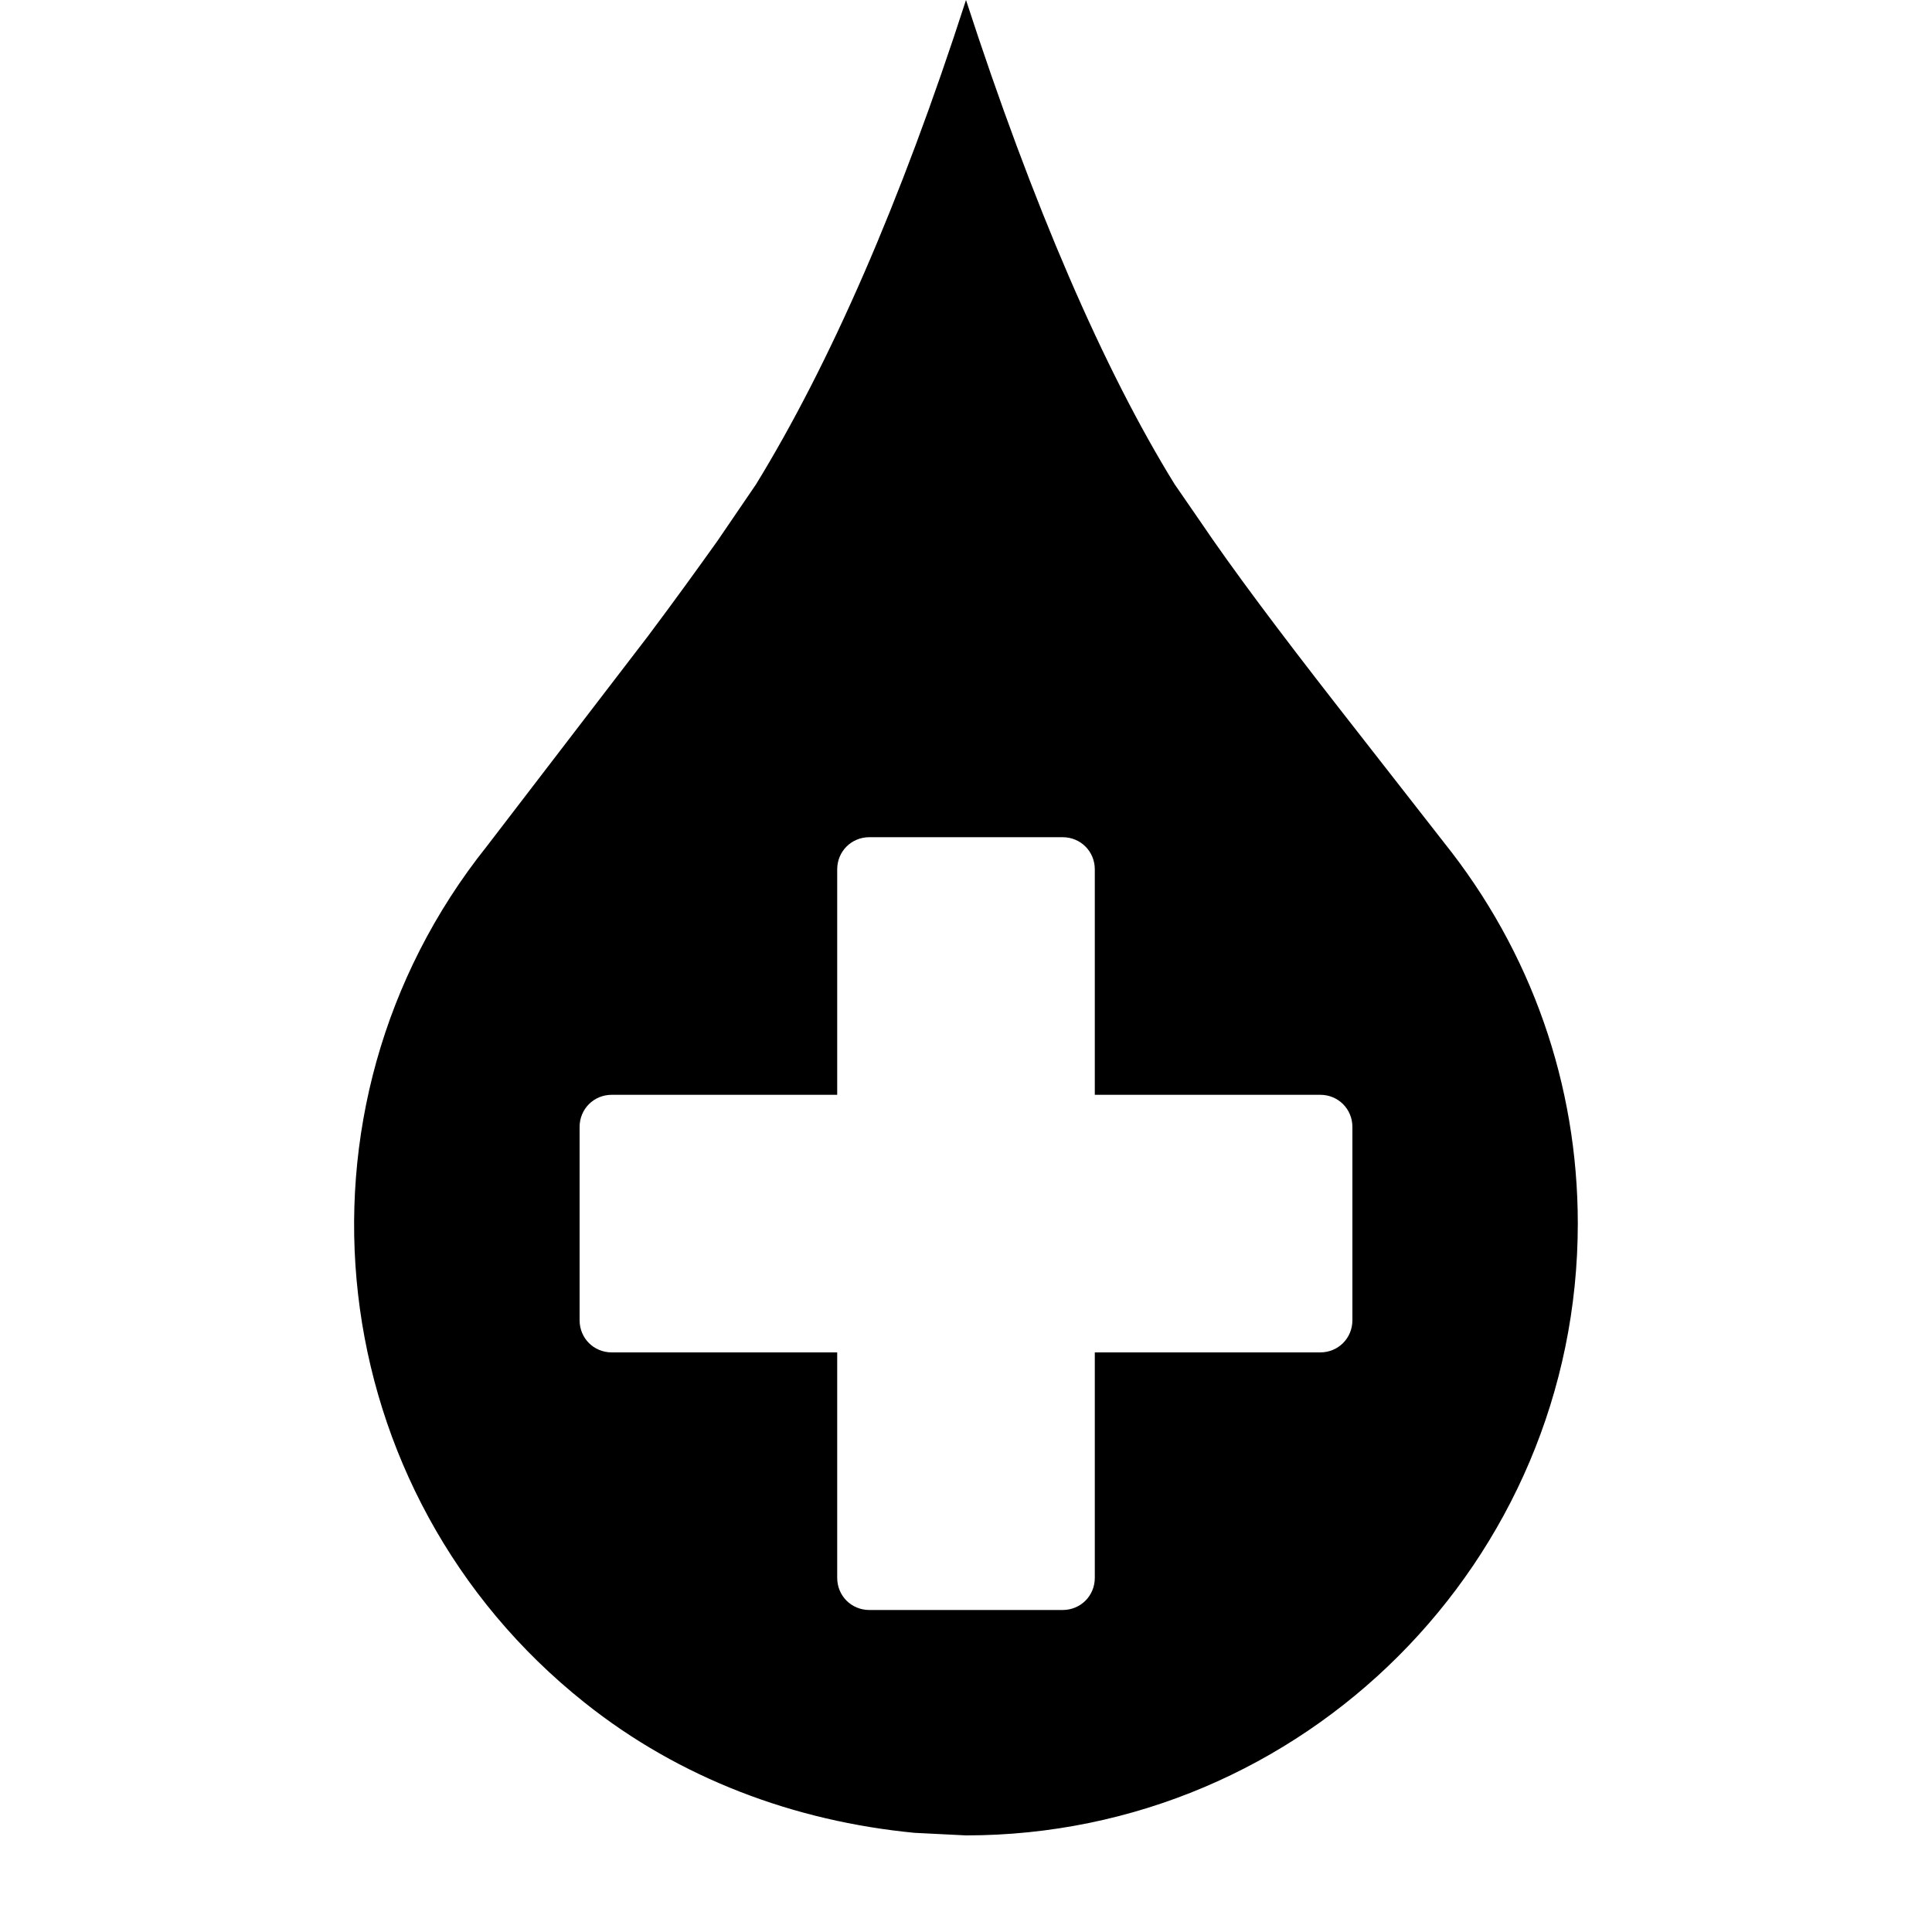
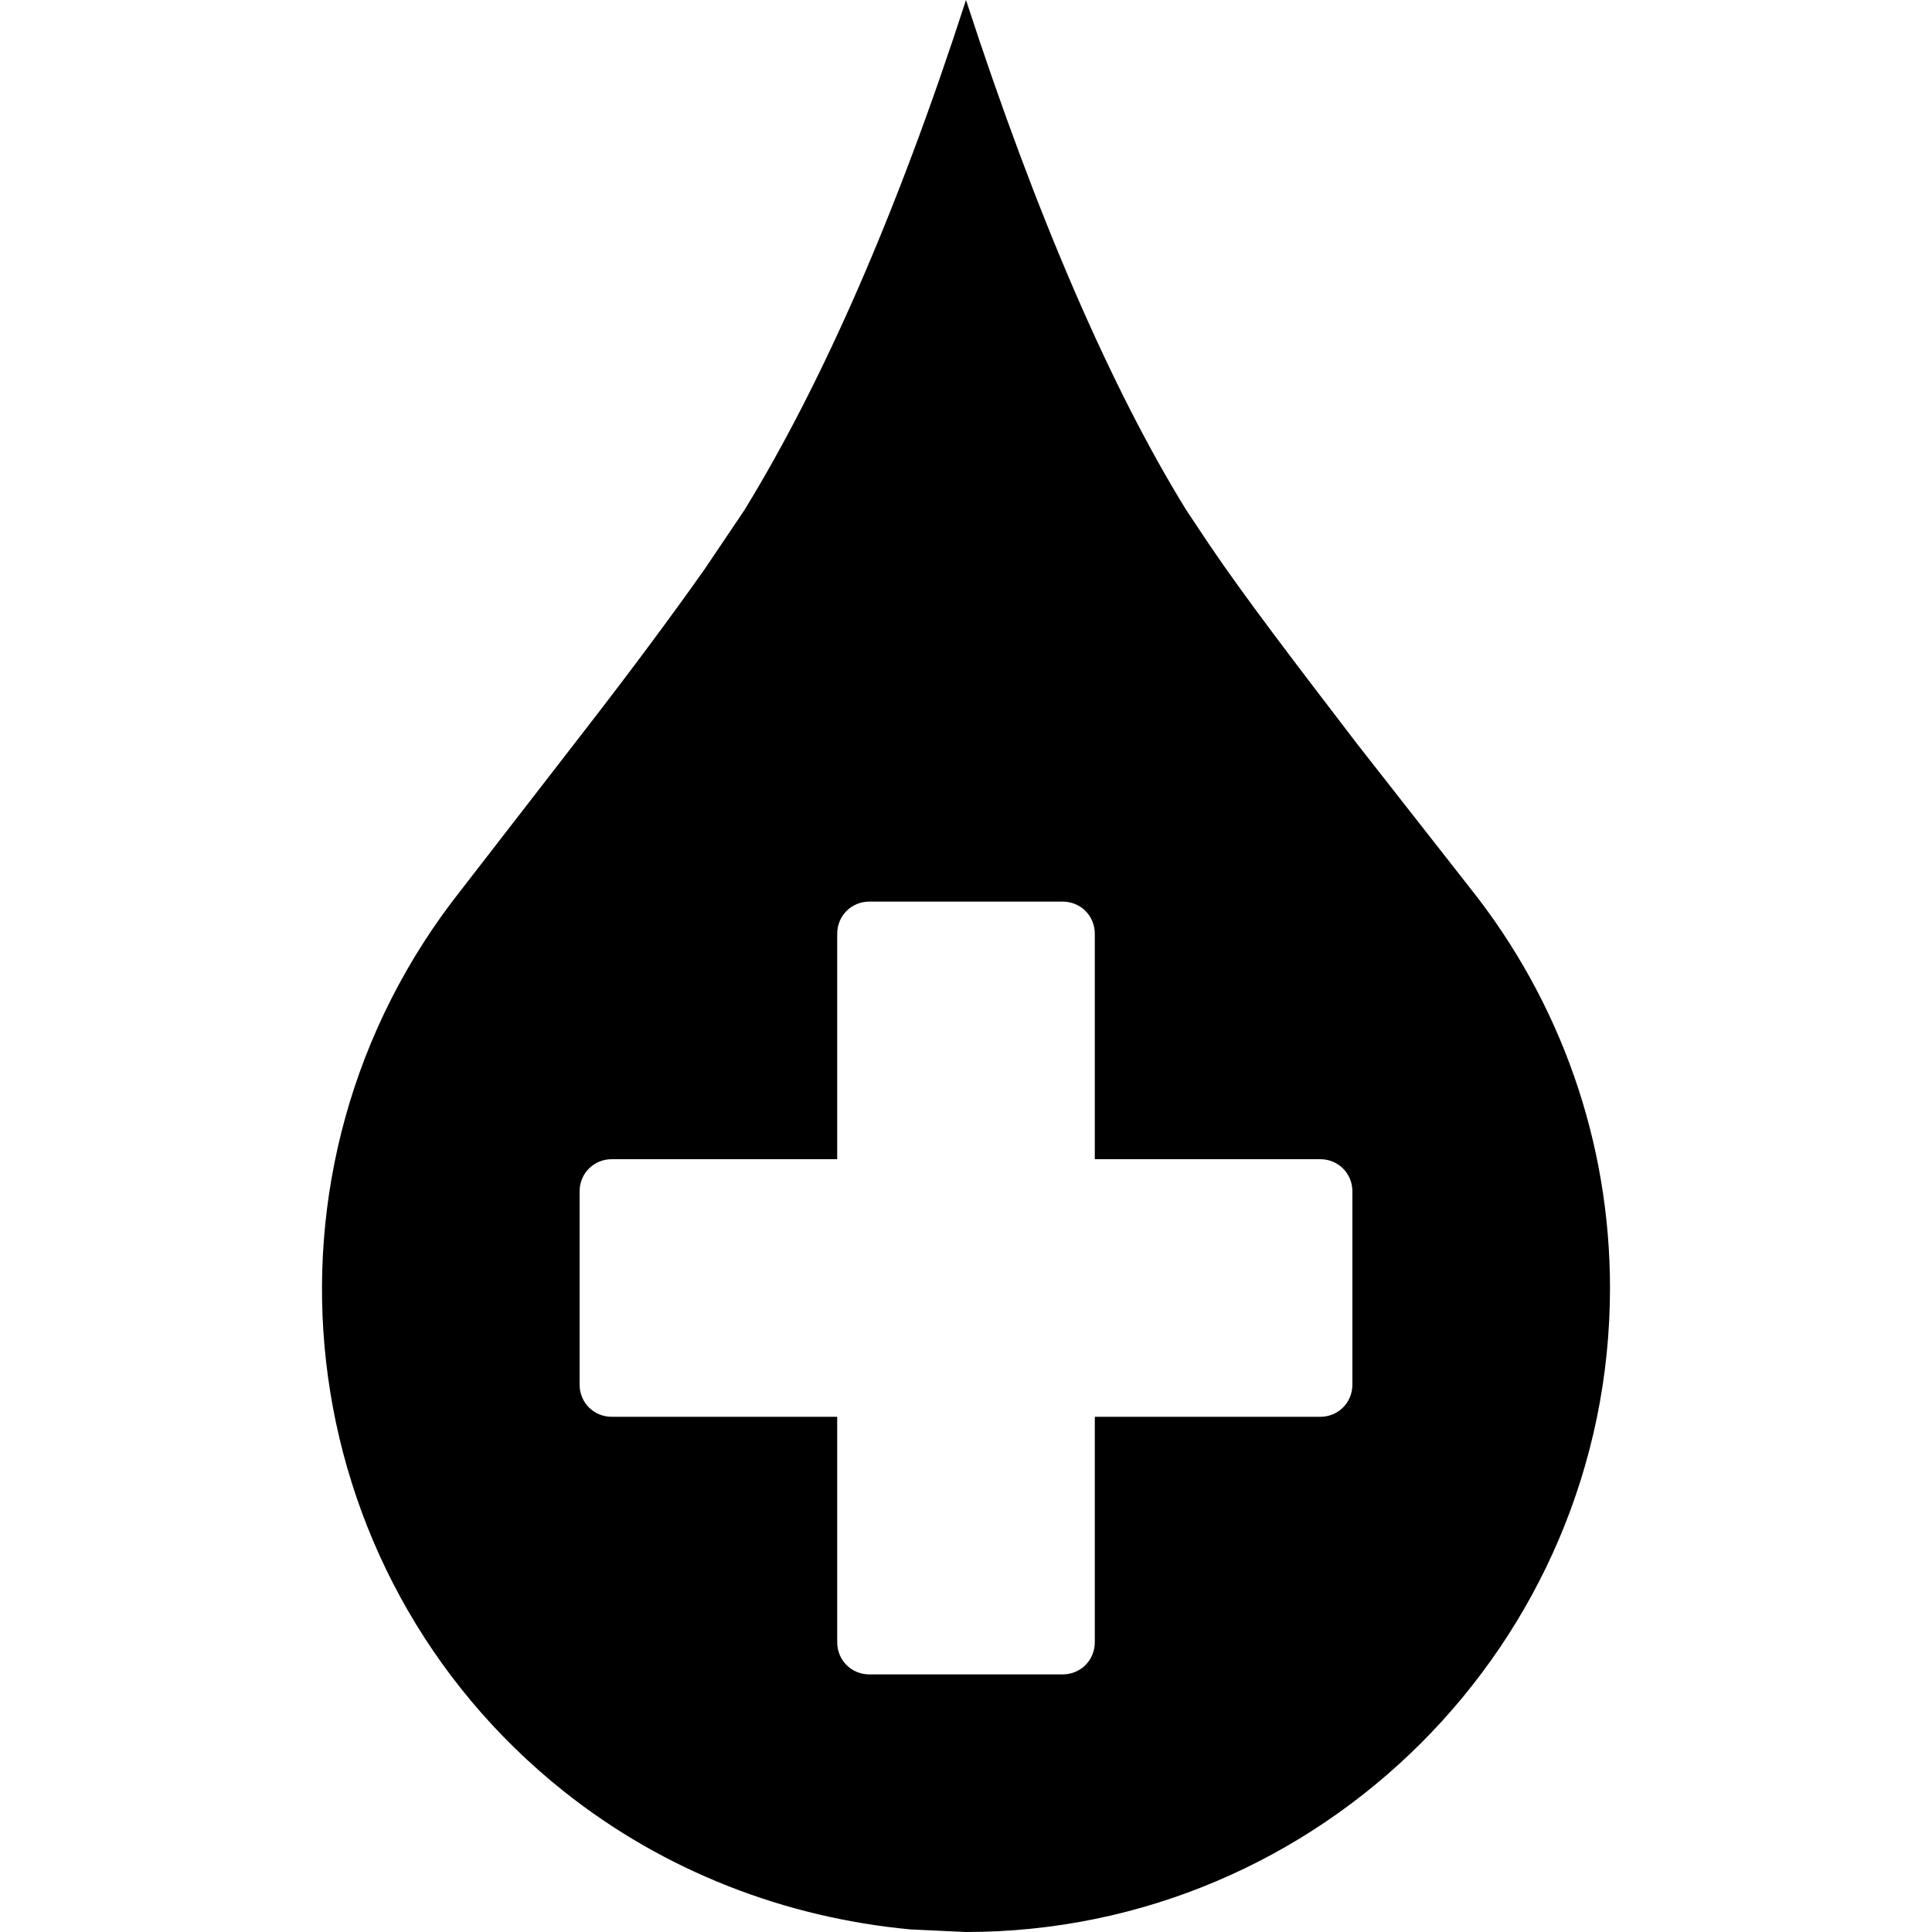
<svg xmlns="http://www.w3.org/2000/svg" viewBox="0 0 15 15">
-   <path d="M7.5 0C8.02 1.6 8.57 2.87 9.12 3.76L9.32 4.05C9.57 4.42 9.93 4.9 10.39 5.49L11.21 6.54C11.89 7.39 12.25 8.42 12.25 9.5C12.25 12.12 10.12 14.25 7.5 14.25L7.1 14.23C6.17 14.14 5.28 13.81 4.54 13.22C2.49 11.59 2.15 8.61 3.78 6.57L5.03 4.94C5.24 4.66 5.42 4.41 5.57 4.2L5.87 3.76C6.44 2.83 6.99 1.58 7.5 0ZM8.25 6.5L6.75 6.5C6.61 6.5 6.5 6.61 6.5 6.75L6.5 8.5L4.75 8.5C4.61 8.5 4.5 8.61 4.5 8.75L4.5 10.25C4.5 10.39 4.61 10.5 4.75 10.5L6.5 10.5L6.5 12.25C6.5 12.39 6.61 12.5 6.75 12.5L8.25 12.5C8.39 12.5 8.5 12.39 8.5 12.25L8.5 10.5L10.25 10.5C10.39 10.5 10.5 10.39 10.5 10.25L10.5 8.75C10.5 8.61 10.39 8.5 10.25 8.5L8.5 8.5L8.5 6.75C8.5 6.61 8.39 6.5 8.25 6.5Z" />
+   <path d="M7.5 0C8.05 1.69 8.63 3.02 9.21 3.96L9.39 4.23C9.66 4.63 10.05 5.14 10.54 5.78L11.41 6.89C12.12 7.78 12.5 8.87 12.5 10C12.5 12.76 10.25 15 7.5 15L7.07 14.98C6.1 14.89 5.16 14.53 4.38 13.91C2.23 12.2 1.87 9.07 3.58 6.91L4.54 5.67C4.92 5.18 5.23 4.76 5.47 4.42L5.78 3.96C6.38 2.98 6.96 1.67 7.5 0ZM8.25 7L6.75 7C6.61 7 6.5 7.11 6.5 7.25L6.5 9L4.75 9C4.61 9 4.5 9.11 4.5 9.25L4.5 10.75C4.5 10.89 4.61 11 4.75 11L6.5 11L6.5 12.75C6.5 12.89 6.61 13 6.75 13L8.25 13C8.39 13 8.5 12.89 8.5 12.75L8.5 11L10.25 11C10.39 11 10.5 10.89 10.5 10.75L10.5 9.25C10.5 9.11 10.39 9 10.25 9L8.5 9L8.5 7.25C8.5 7.11 8.39 7 8.25 7Z" />
</svg>
